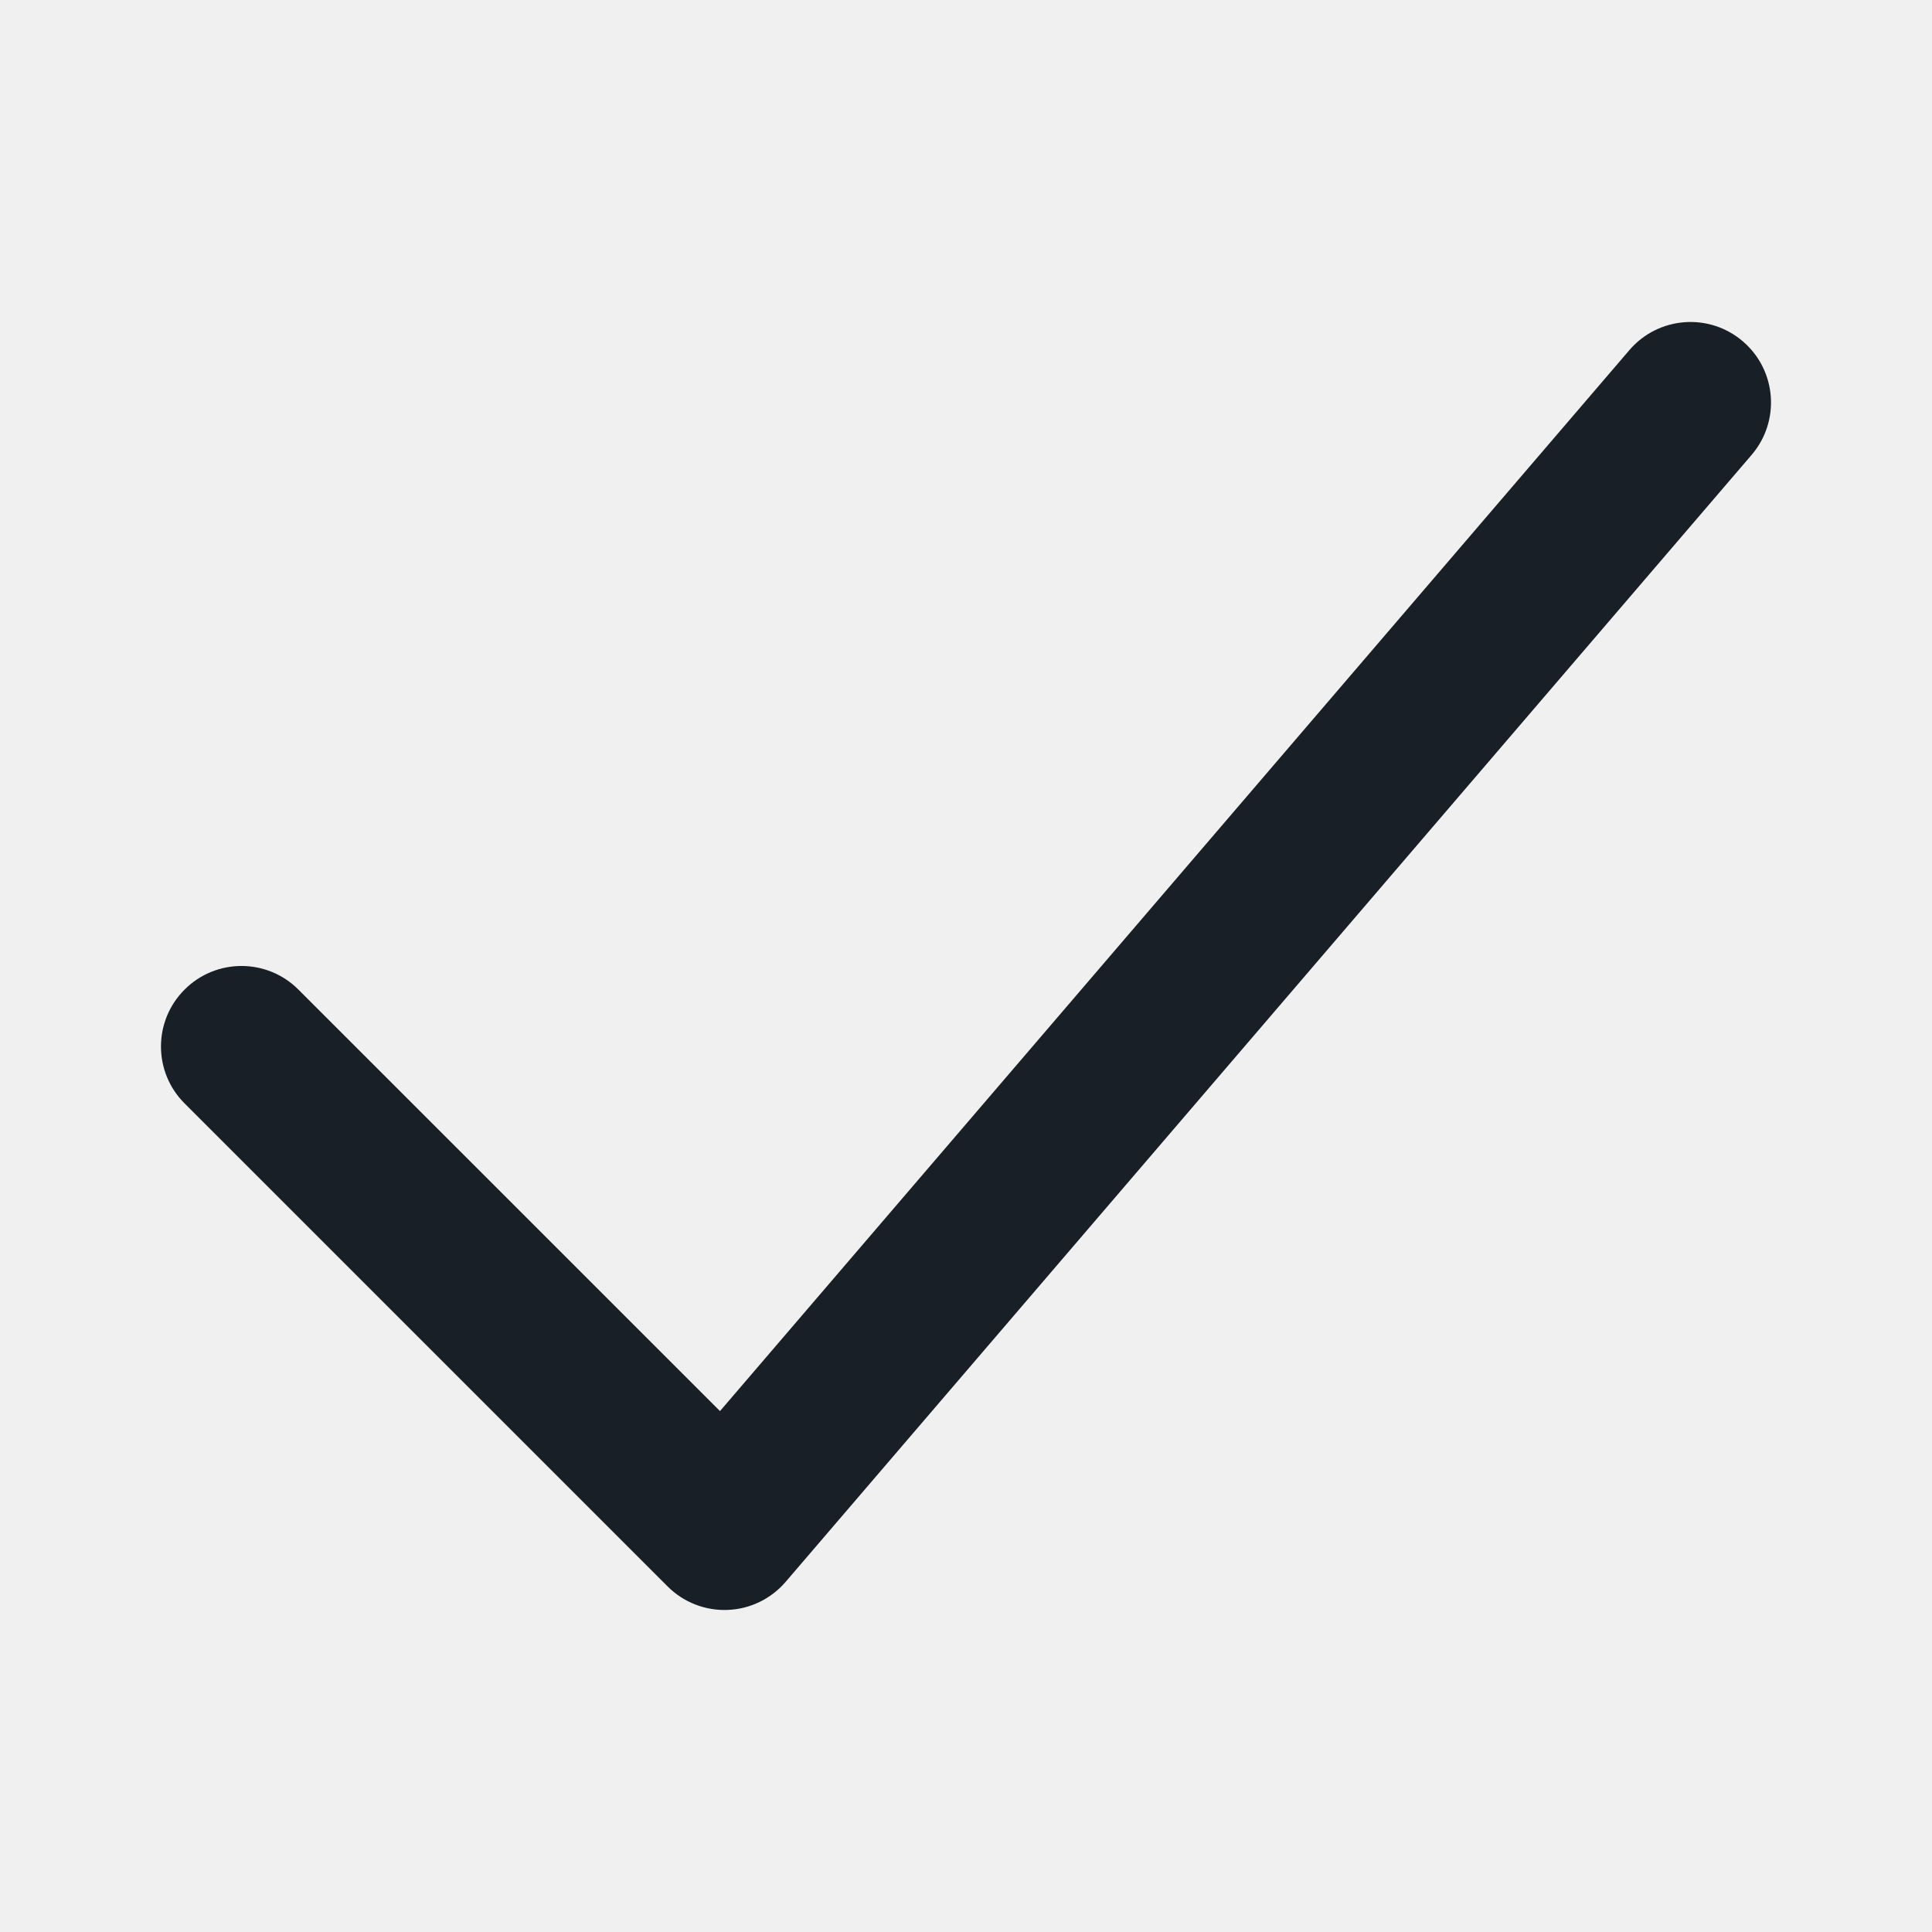
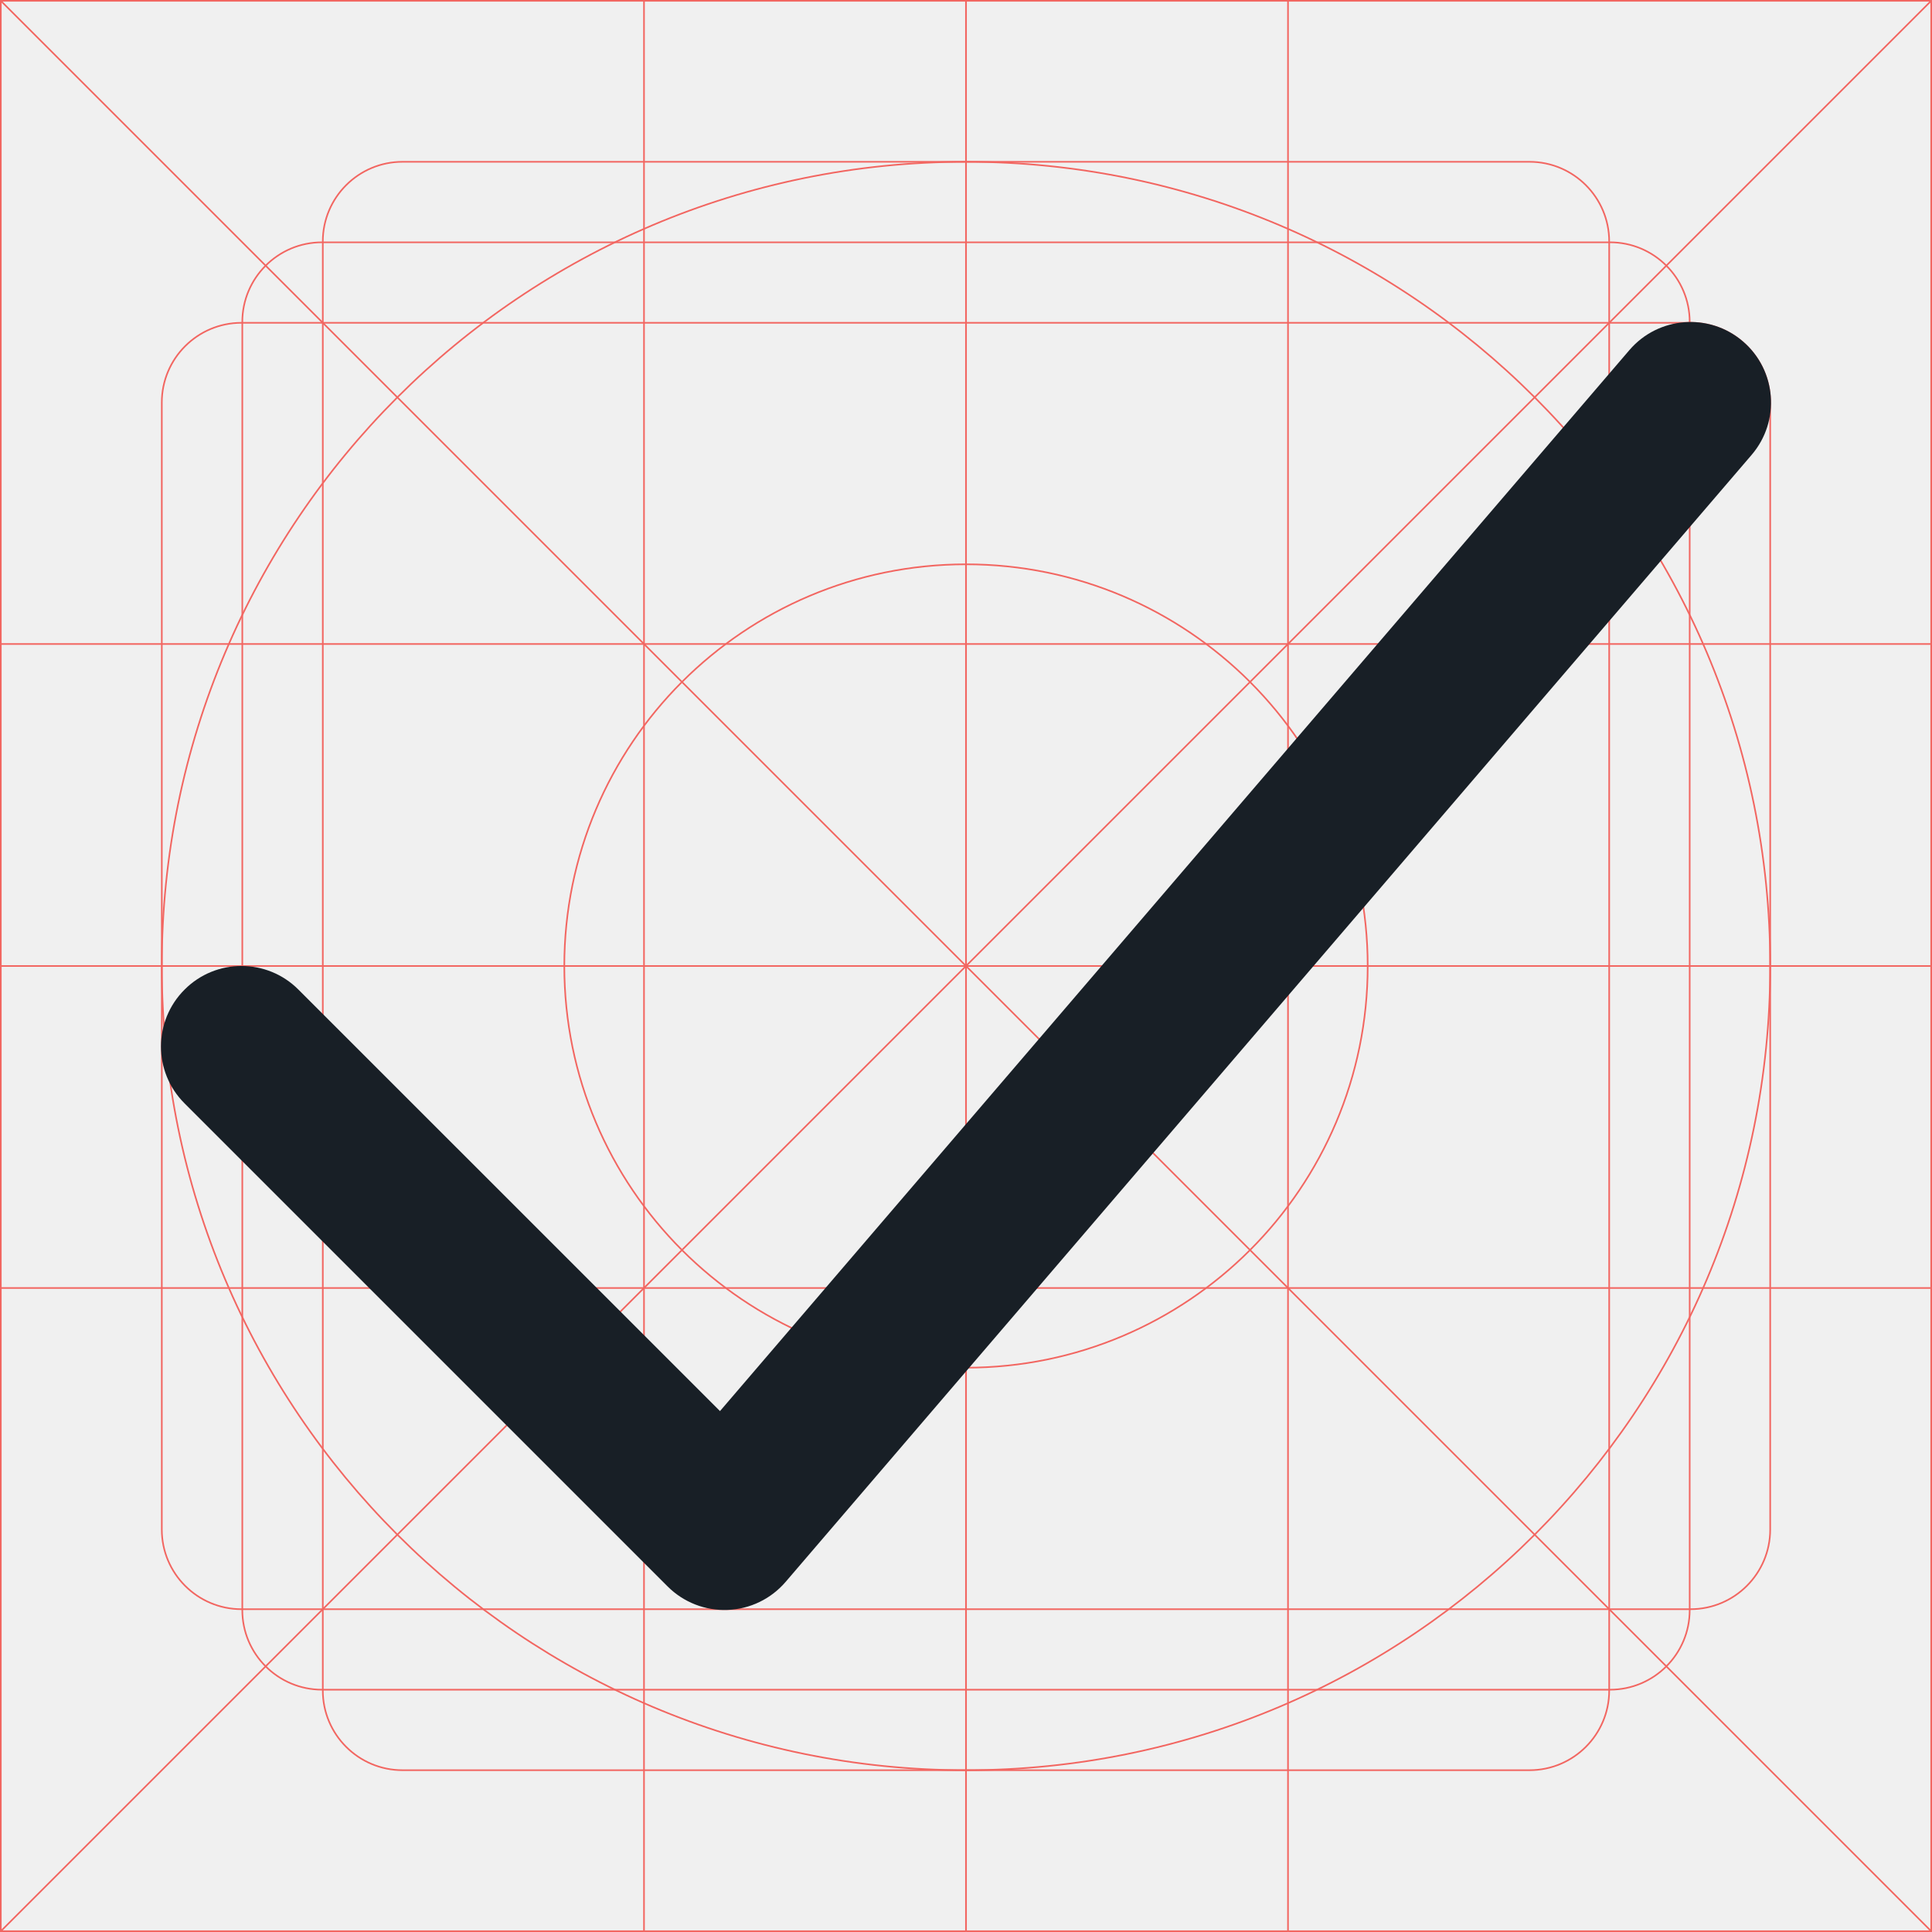
<svg xmlns="http://www.w3.org/2000/svg" width="24" height="24" viewBox="0 0 24 24" fill="none">
+   <g clip-path="url(#clip0_298_3)">
+     <rect x="0.01" y="0.01" width="23.98" height="23.98" stroke="#F26661" stroke-width="0.02" />
+     <path d="M0 0L24 24" stroke="#F26661" stroke-width="0.02" />
+     <path d="M24 0L-3.9101e-06 24" stroke="#F26661" stroke-width="0.02" />
+     <path d="M12 0V24" stroke="#F26661" stroke-width="0.02" />
+     <path d="M24 12L-2.86102e-06 12" stroke="#F26661" stroke-width="0.02" />
+     <path d="M24 8L-2.86102e-06 8" stroke="#F26661" stroke-width="0.02" />
+     <path d="M24 16L-2.86102e-06 16" stroke="#F26661" stroke-width="0.02" />
+     <path d="M12 24L12 0" stroke="#F26661" stroke-width="0.02" />
+     <path d="M16 24L16 0" stroke="#F26661" stroke-width="0.02" />
+     <path d="M8 24L8 0" stroke="#F26661" stroke-width="0.02" />
+     <rect x="4.01" y="2.01" width="15.98" height="19.98" rx="0.99" stroke="#F26661" stroke-width="0.02" />
+     <rect x="21.99" y="4.01" width="15.98" height="19.98" rx="0.99" transform="rotate(90 21.99 4.01)" stroke="#F26661" stroke-width="0.02" />
+     <rect x="3.01" y="3.01" width="17.98" height="17.98" rx="0.99" stroke="#F26661" stroke-width="0.02" />
+     <circle cx="12" cy="12" r="9.99" stroke="#F26661" stroke-width="0.02" />
+     <circle cx="12" cy="12" r="4.99" stroke="#F26661" stroke-width="0.02" />
+   </g>
  <path fill-rule="evenodd" clip-rule="evenodd" d="M21.651 4.241C22.07 4.6 22.119 5.231 21.759 5.651L9.759 19.651C9.578 19.862 9.317 19.989 9.038 19.999C8.76 20.01 8.49 19.904 8.293 19.707L2.293 13.707C1.902 13.317 1.902 12.683 2.293 12.293C2.683 11.902 3.317 11.902 3.707 12.293L8.944 17.529L20.241 4.349C20.6 3.93 21.232 3.881 21.651 4.241Z" fill="#181F26" />
+   <defs>
+     <clipPath id="clip0_298_3">
+       <rect width="24" height="24" fill="white" />
+     </clipPath>
+   </defs>
</svg>
